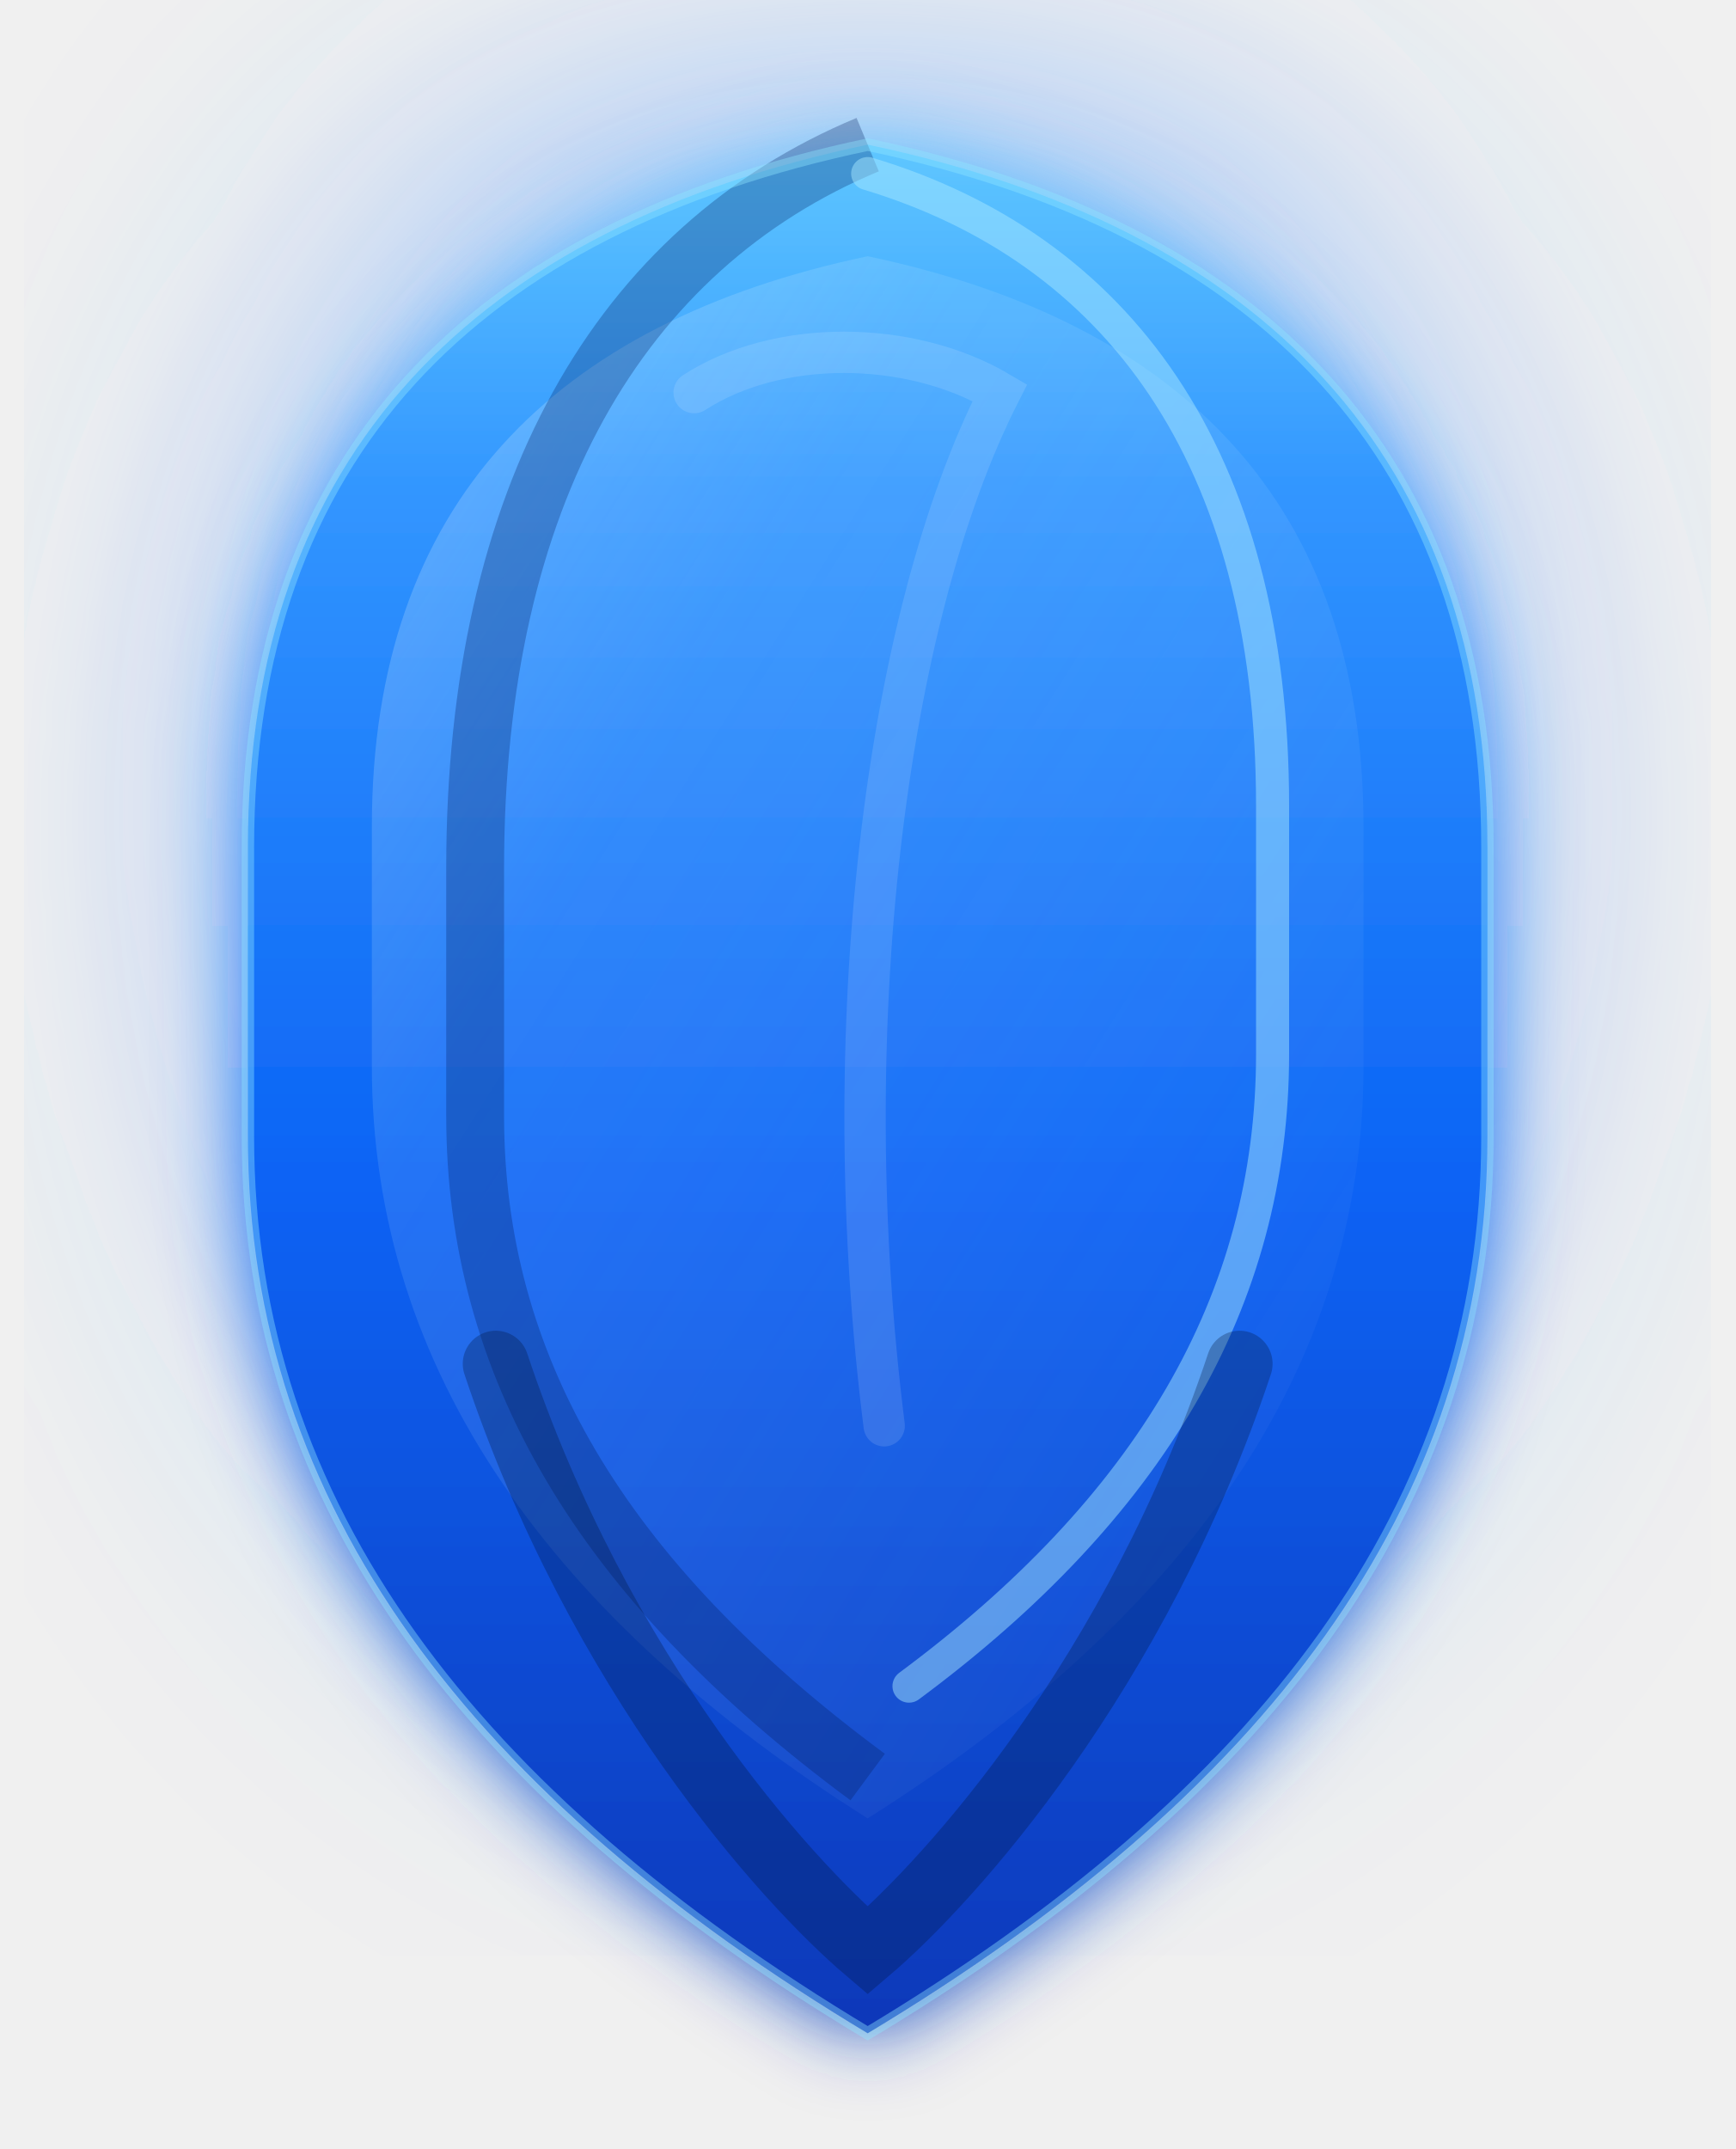
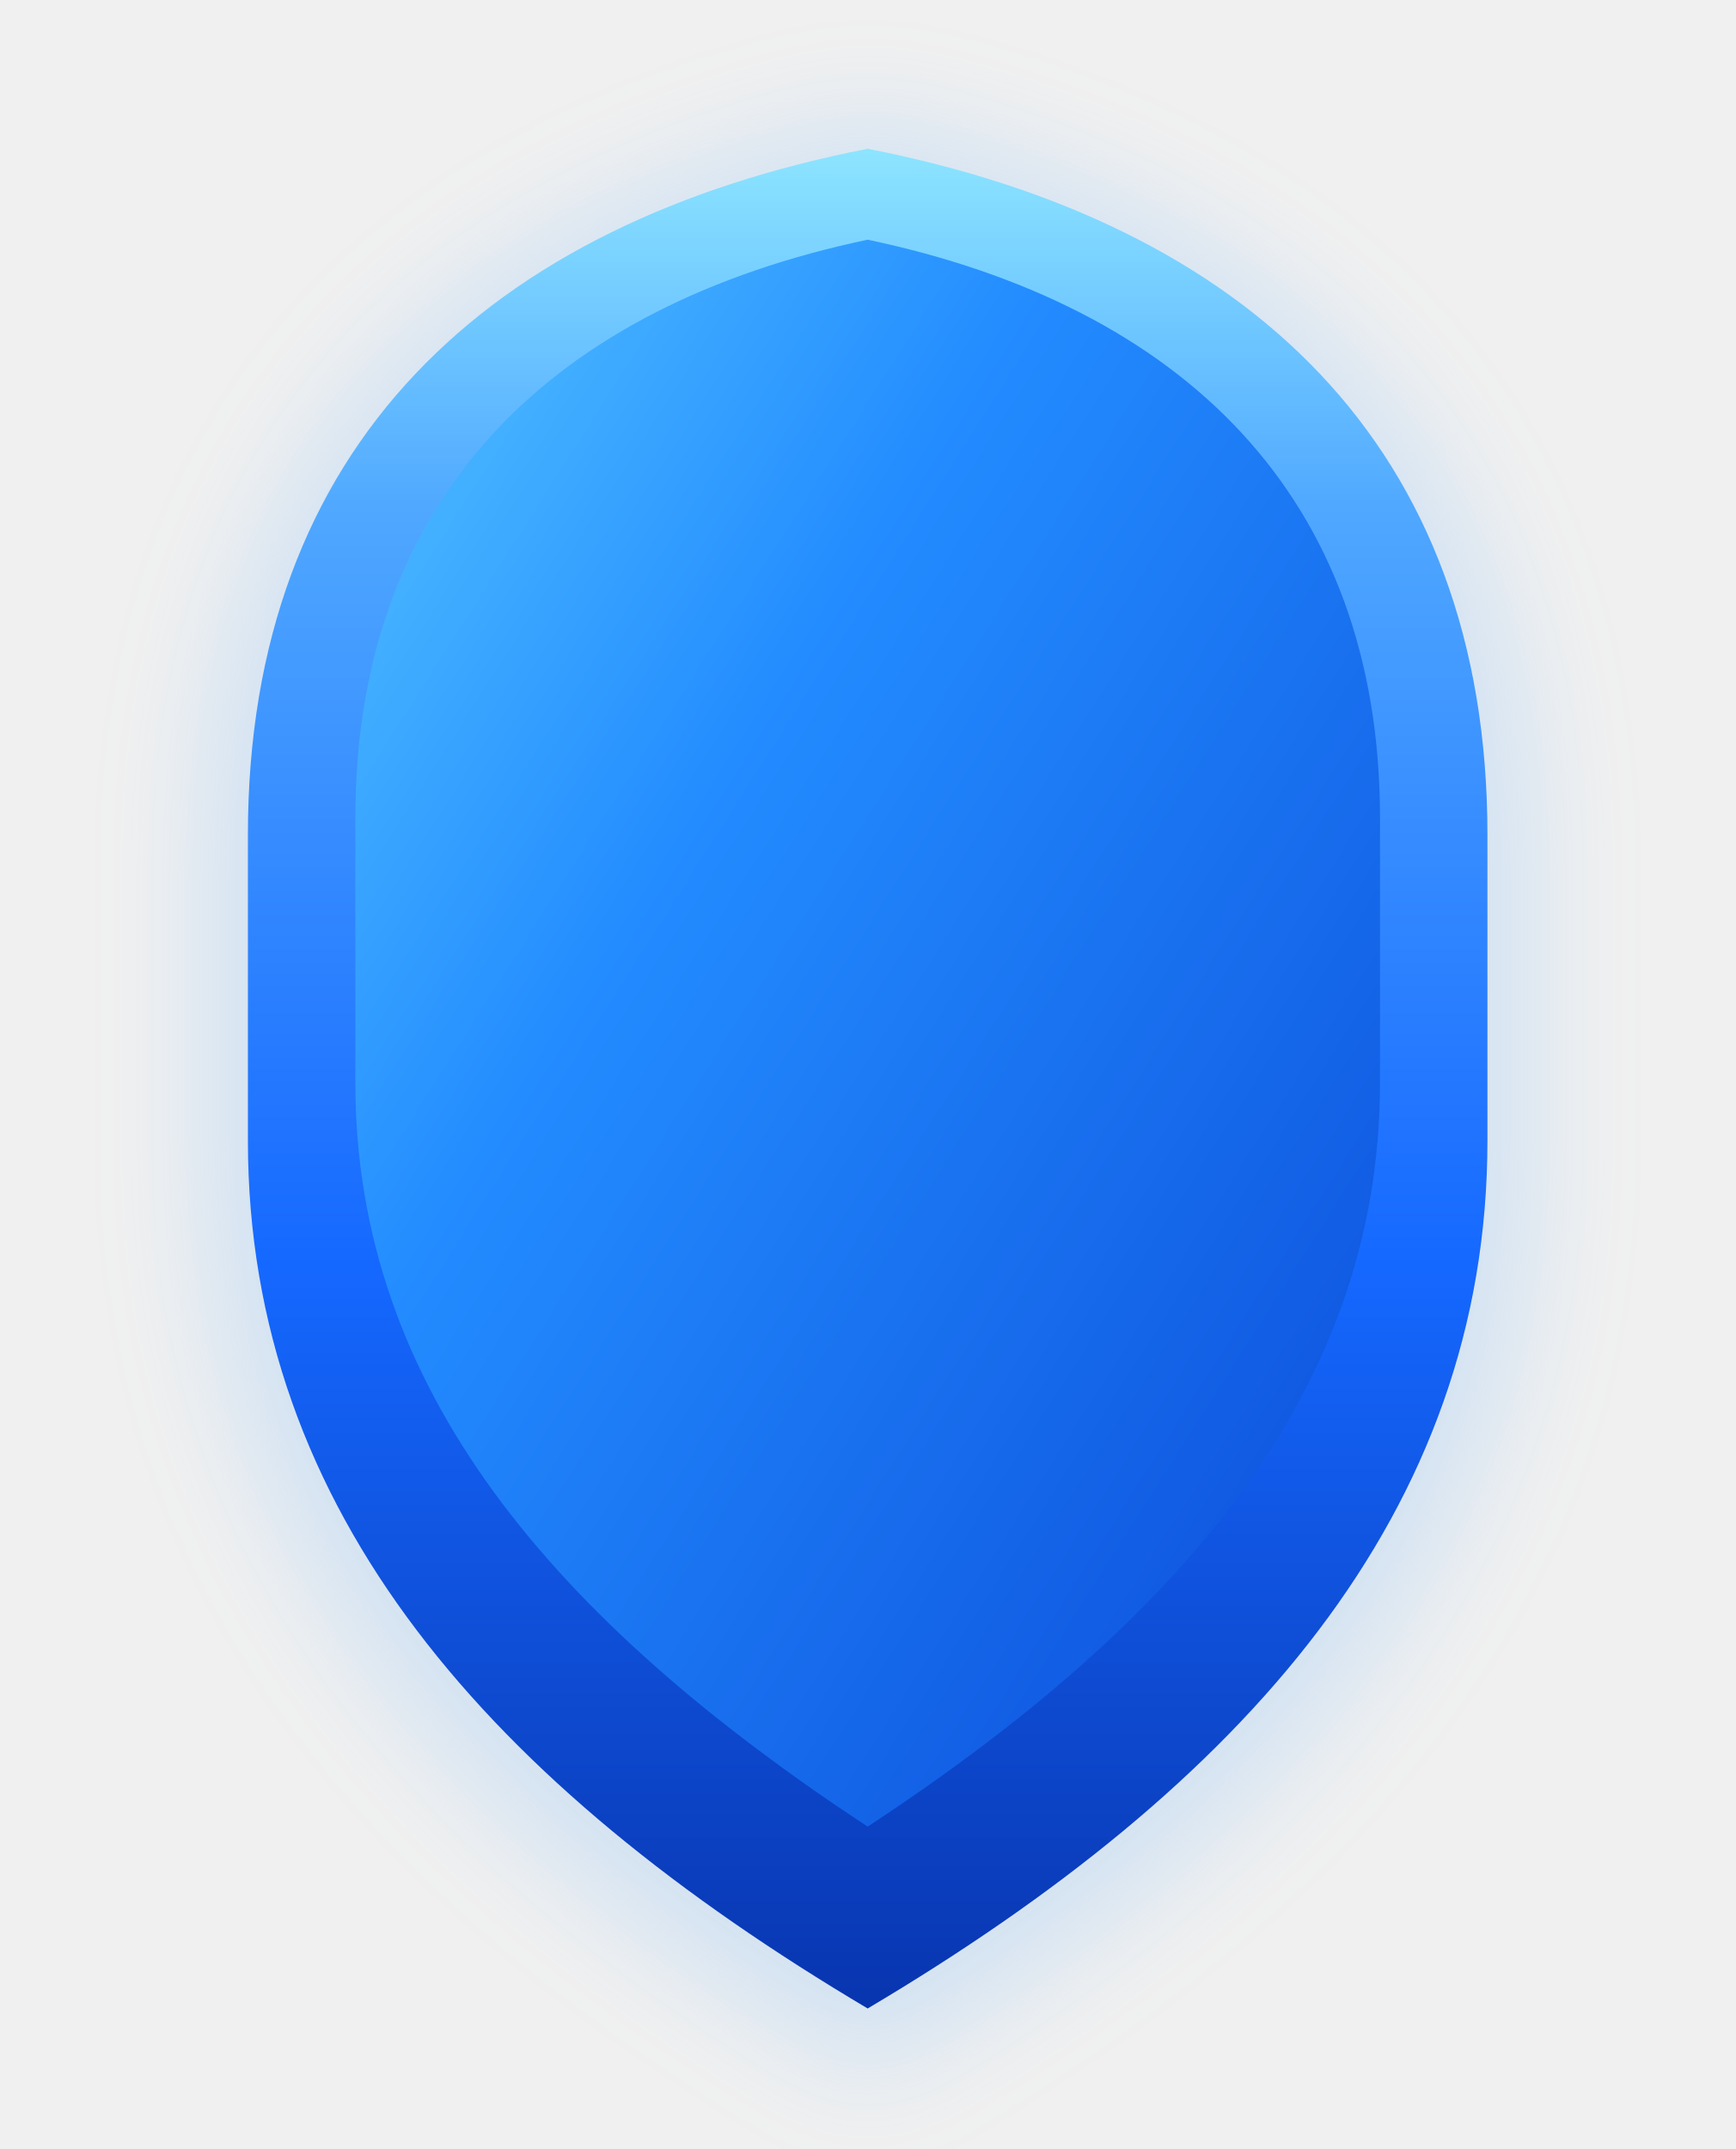
- <svg xmlns="http://www.w3.org/2000/svg" viewBox="0 0 420 520" width="420" height="520">
+ <svg xmlns="http://www.w3.org/2000/svg" viewBox="0 0 420 520">
  <defs>
-     <radialGradient id="outerGlow" cx="50%" cy="38%" r="72%">
-       <stop offset="0%" stop-color="#72BEFF" stop-opacity="0.85" />
-       <stop offset="55%" stop-color="#3B86FF" stop-opacity="0.35" />
-       <stop offset="100%" stop-color="#3B86FF" stop-opacity="0" />
-     </radialGradient>
-     <linearGradient id="shieldMain" x1="0%" y1="0%" x2="0%" y2="100%">
-       <stop offset="0%" stop-color="#5EC6FF" />
-       <stop offset="18%" stop-color="#3296FF" />
-       <stop offset="55%" stop-color="#0B63F5" />
-       <stop offset="100%" stop-color="#0838B9" />
+     <linearGradient id="frame" x1="0%" y1="0%" x2="0%" y2="100%">
+       <stop offset="0%" stop-color="#8EE6FF" />
+       <stop offset="20%" stop-color="#4FA7FF" />
+       <stop offset="60%" stop-color="#1568FF" />
+       <stop offset="100%" stop-color="#0834AE" />
    </linearGradient>
-     <linearGradient id="innerLight" x1="0%" y1="0%" x2="100%" y2="100%">
-       <stop offset="0%" stop-color="#FFFFFF" stop-opacity=".95" />
-       <stop offset="30%" stop-color="#C8ECFF" stop-opacity=".45" />
-       <stop offset="100%" stop-color="#FFFFFF" stop-opacity="0" />
+     <linearGradient id="body" x1="0%" y1="0%" x2="100%" y2="100%">
+       <stop offset="0%" stop-color="#56C5FF" />
+       <stop offset="35%" stop-color="#238CFF" />
+       <stop offset="100%" stop-color="#0A49D8" />
    </linearGradient>
-     <filter id="blur40">
-       <feGaussianBlur stdDeviation="40" />
-     </filter>
-     <filter id="blur12">
+     <filter id="glow">
      <feGaussianBlur stdDeviation="12" />
    </filter>
-     <filter id="glow">
-       <feGaussianBlur stdDeviation="10" result="blur" />
-       <feMerge>
-         <feMergeNode in="blur" />
-         <feMergeNode in="SourceGraphic" />
-       </feMerge>
-     </filter>
  </defs>
-   <ellipse cx="210" cy="215" rx="170" ry="215" fill="url(#outerGlow)" filter="url(#blur40)" opacity=".95" />
-   <path d="M210 35 C305 55 360 110 360 205 L360 275 C360 365 305 435 210 492 C115 435 60 365 60 275 L60 205 C60 110 115 55 210 35Z" fill="url(#shieldMain)" filter="url(#glow)" />
-   <path d="M210 62 C286 78 330 122 330 200 L330 258 C330 332 286 392 210 440 C134 392 90 332 90 258 L90 200 C90 122 134 78 210 62Z" fill="url(#innerLight)" opacity=".28" />
-   <path d="M210 35 C150 60 115 120 115 210 L115 270 C115 330 145 382 210 430" fill="none" stroke="#001B5A" stroke-width="14" stroke-opacity=".28" />
-   <path d="M210 42 C270 60 308 110 308 195 L308 255 C308 315 278 365 220 408" fill="none" stroke="#A8E8FF" stroke-width="8" stroke-linecap="round" stroke-opacity=".48" />
-   <path d="M168 95 C188 82 220 82 242 95 C214 150 202 250 214 345" fill="none" stroke="#FFFFFF" stroke-width="10" stroke-linecap="round" stroke-opacity=".12" />
-   <path d="M120 330 C145 405 190 455 210 472 C230 455 275 405 300 330" fill="none" stroke="#00163F" stroke-width="16" stroke-linecap="round" stroke-opacity=".30" />
-   <path d="M210 35 C305 55 360 110 360 205 L360 275 C360 365 305 435 210 492 C115 435 60 365 60 275 L60 205 C60 110 115 55 210 35Z" fill="none" stroke="#8FE7FF" stroke-width="3" stroke-opacity=".40" />
+   <path d=" M210 28 C308 48 372 106 372 206 L372 282 C372 378 307 448 210 503 C113 448 48 378 48 282 L48 206 C48 106 112 48 210 28 Z" fill="#4FA7FF" opacity=".18" filter="url(#glow)" />
+   <path d=" M210 36 C302 54 360 108 360 202 L360 276 C360 366 301 432 210 486 C119 432 60 366 60 276 L60 202 C60 108 118 54 210 36 Z" fill="url(#frame)" />
+   <path d=" M210 58 C286 74 334 120 334 198 L334 262 C334 336 286 392 210 442 C134 392 86 336 86 262 L86 198 C86 120 134 74 210 58 Z" fill="url(#body)" />
</svg>
